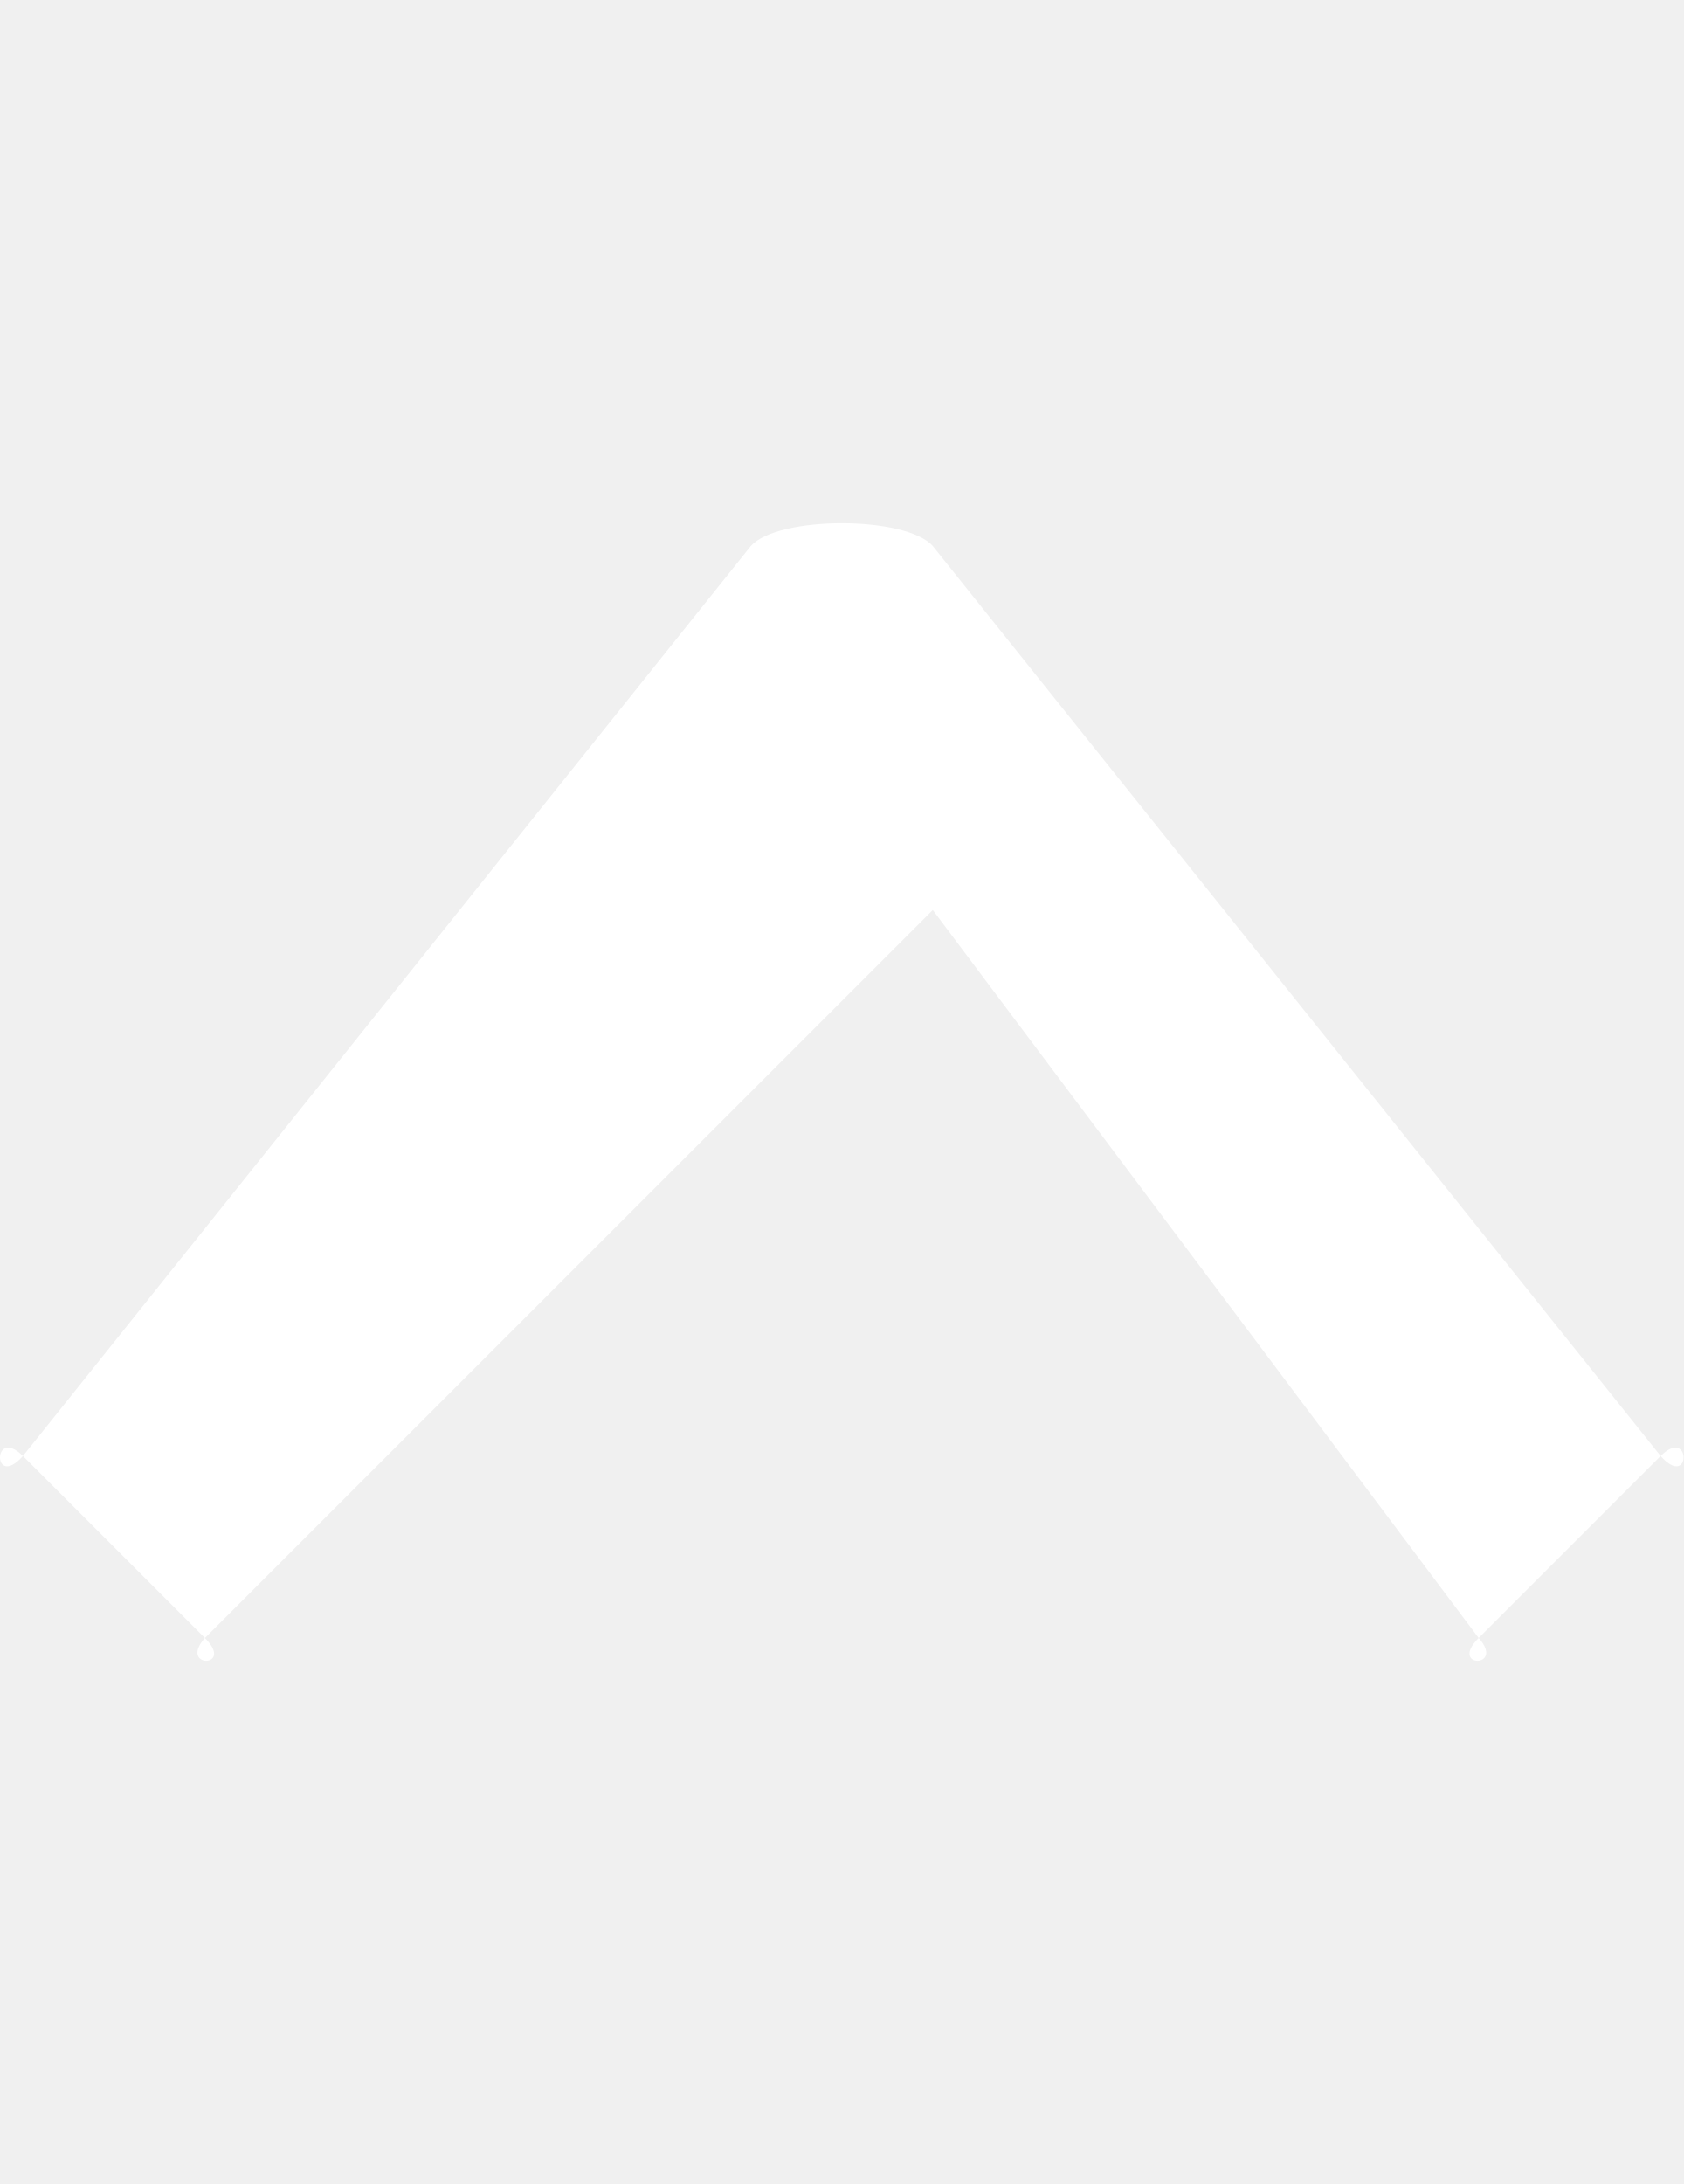
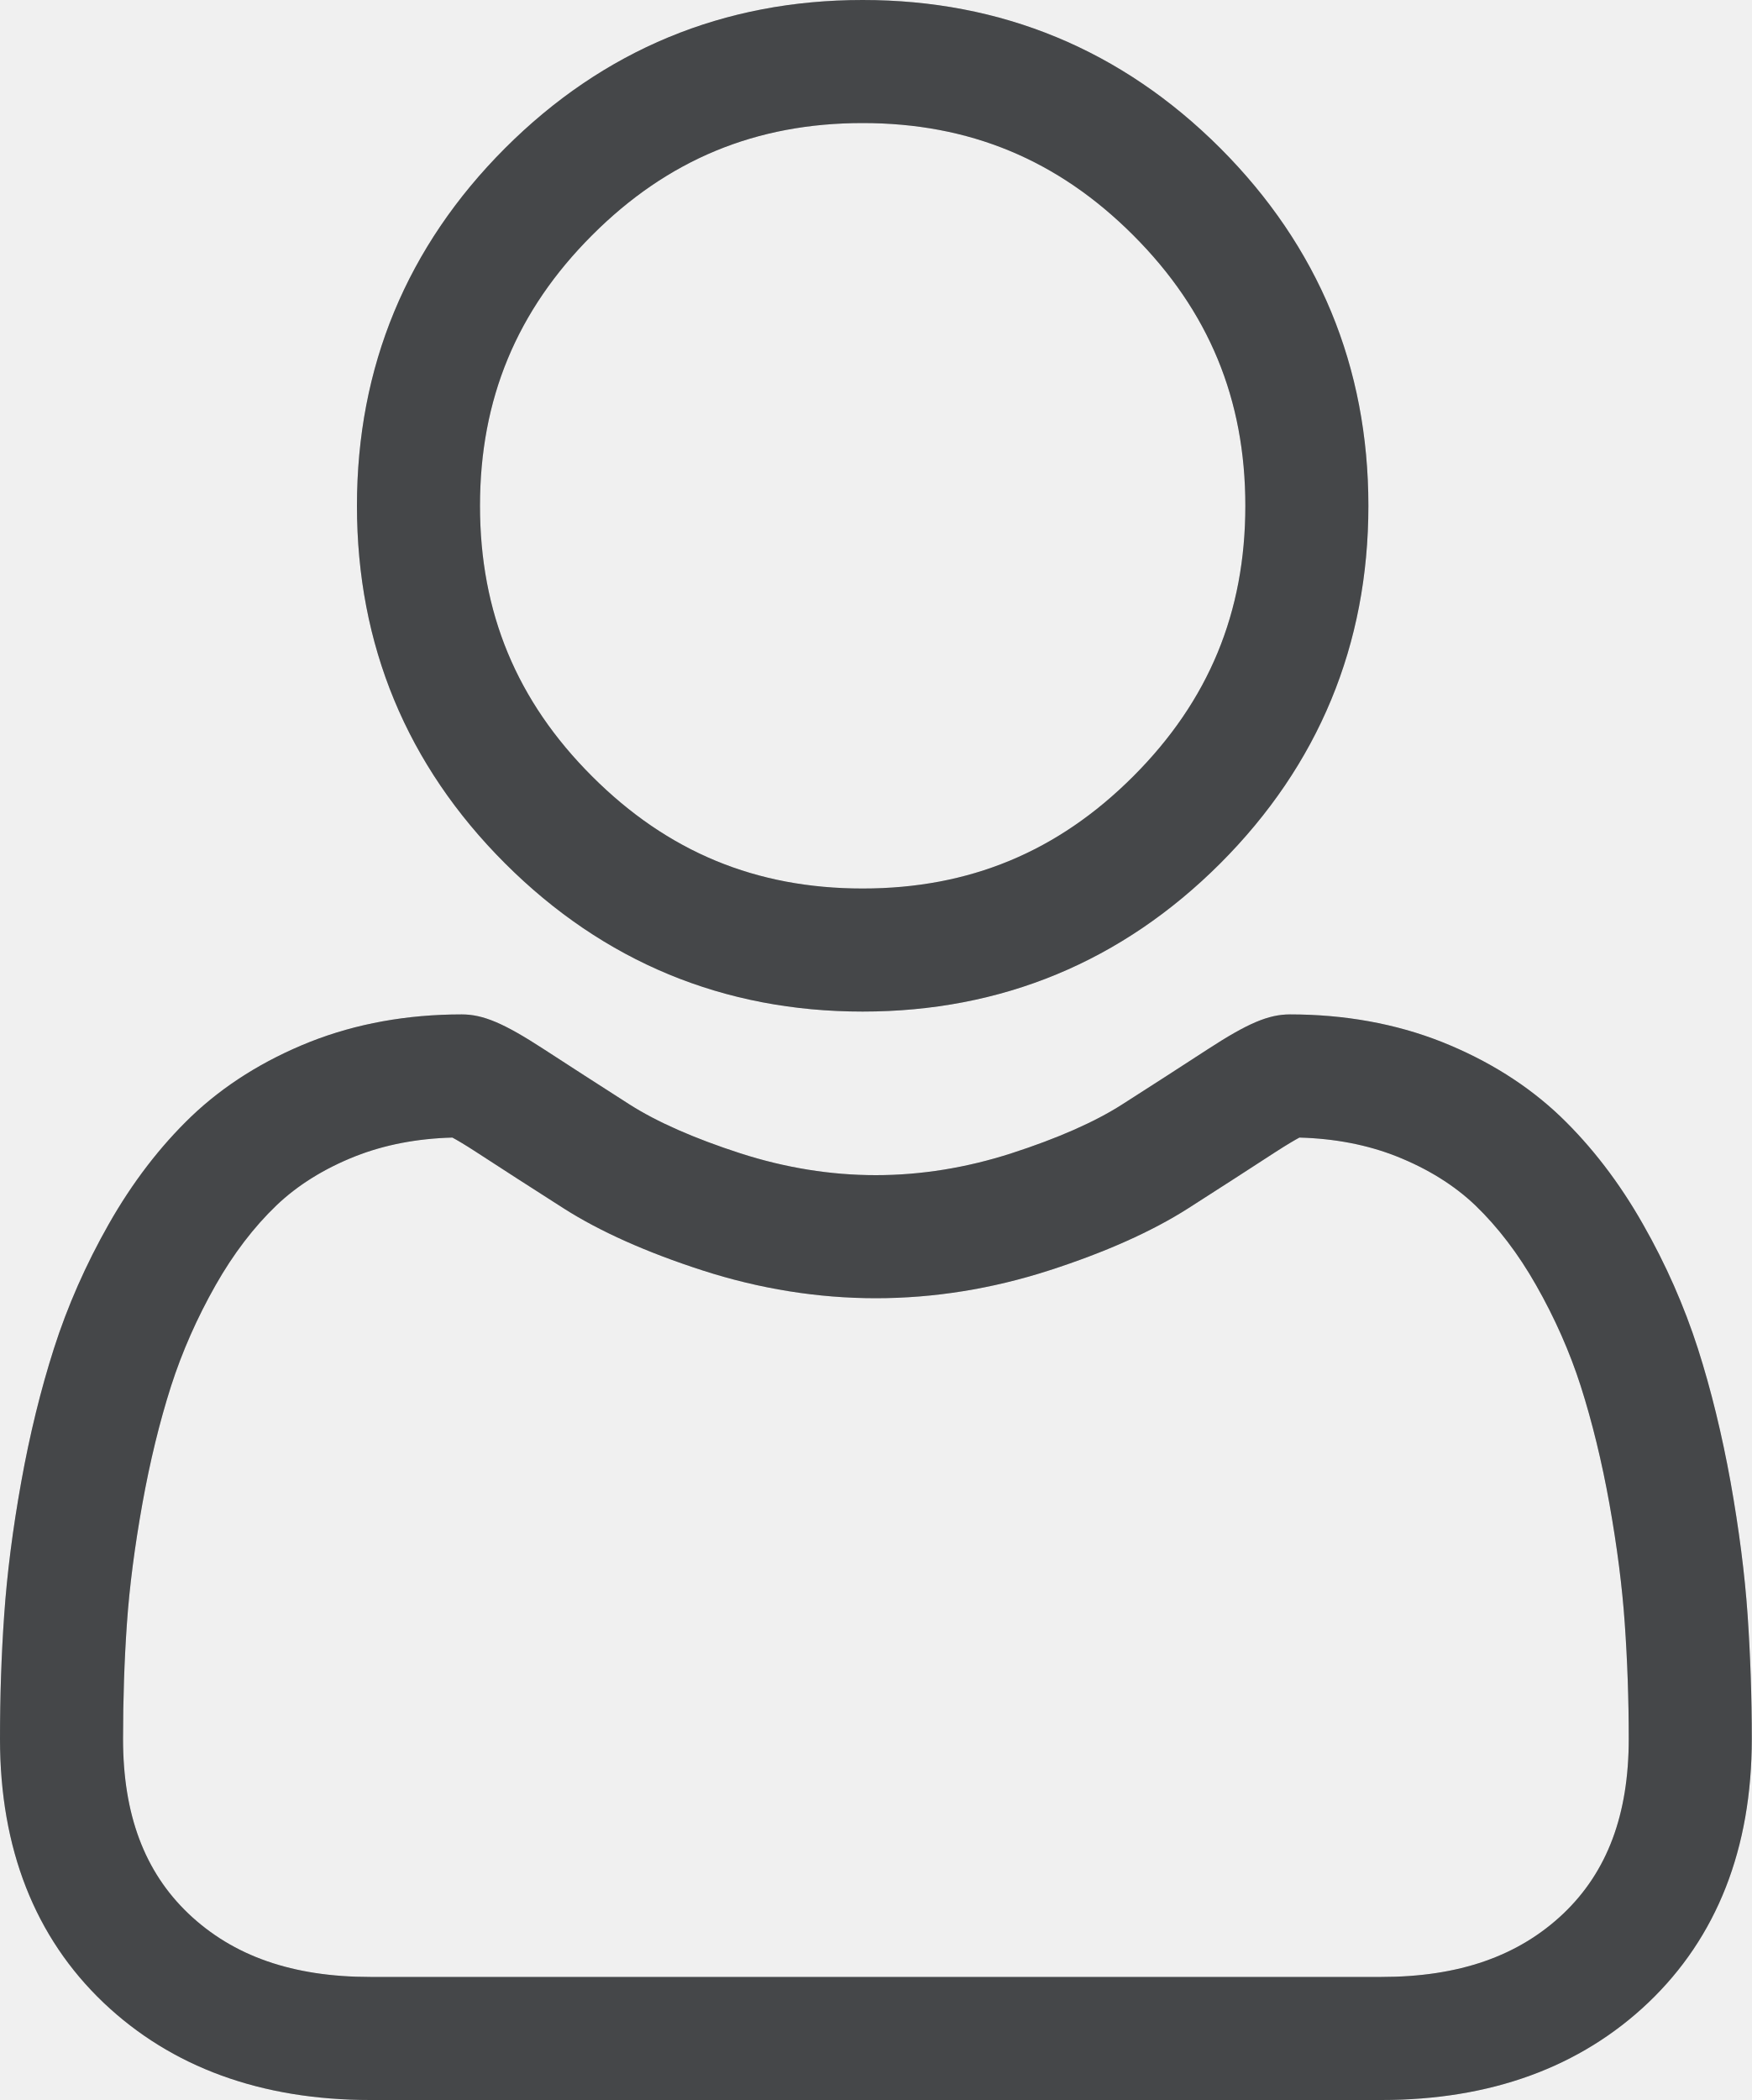
- <svg xmlns="http://www.w3.org/2000/svg" preserveAspectRatio="none" overflow="visible" style="display: block;" width="9.252" height="12" viewBox="0 0 9.252 12" fill="none">
-   <g id="Icon">
+ <svg xmlns="http://www.w3.org/2000/svg" preserveAspectRatio="none" overflow="visible" style="display: block;" width="16.686" height="20" viewBox="0 0 16.686 20" fill="none">
+   <g id="Group">
    <g id="Vector">
-       <path d="M4.126 3L0.126 8C-0.042 8.188 -0.042 7.833 0.126 8L1.126 9C1.294 9.167 0.977 9.167 1.126 9L5.126 5L8.126 9C8.276 9.167 7.958 9.167 8.126 9L9.126 8C9.294 7.833 9.294 8.188 9.126 8L5.126 3C4.977 2.833 4.276 2.833 4.126 3Z" fill="white" />
+       <mask id="path-1-inside-1_0_20" fill="white">
+         <path d="M8.217 9.634C9.54 9.634 10.686 9.159 11.623 8.223C12.559 7.286 13.034 6.141 13.034 4.817C13.034 3.494 12.559 2.348 11.623 1.411C10.686 0.475 9.54 0 8.217 0C6.893 0 5.747 0.475 4.811 1.411C3.875 2.348 3.4 3.494 3.4 4.817C3.4 6.141 3.874 7.287 4.811 8.223C5.748 9.159 6.894 9.634 8.217 9.634H8.217ZM5.64 2.24C6.358 1.521 7.201 1.172 8.217 1.172C9.232 1.172 10.075 1.521 10.794 2.24C11.513 2.959 11.862 3.802 11.862 4.817C11.862 5.832 11.513 6.675 10.794 7.394C10.075 8.113 9.232 8.462 8.217 8.462C7.202 8.462 6.359 8.113 5.64 7.394C4.921 6.676 4.572 5.833 4.572 4.817C4.572 3.802 4.921 2.959 5.64 2.24ZM16.646 15.379C16.619 14.989 16.564 14.564 16.484 14.115C16.402 13.663 16.298 13.235 16.173 12.845C16.043 12.441 15.868 12.042 15.65 11.66C15.425 11.263 15.16 10.918 14.863 10.633C14.552 10.336 14.171 10.097 13.731 9.922C13.293 9.749 12.807 9.661 12.287 9.661C12.083 9.661 11.885 9.745 11.504 9.993C11.233 10.169 10.961 10.345 10.688 10.519C10.427 10.686 10.072 10.842 9.633 10.984C9.205 11.122 8.771 11.192 8.342 11.192C7.914 11.192 7.48 11.122 7.052 10.984C6.614 10.842 6.259 10.686 5.997 10.519C5.694 10.325 5.419 10.148 5.181 9.993C4.8 9.745 4.602 9.661 4.398 9.661C3.878 9.661 3.392 9.749 2.954 9.922C2.514 10.097 2.133 10.336 1.822 10.633C1.525 10.918 1.26 11.263 1.035 11.66C0.818 12.042 0.642 12.441 0.513 12.845C0.388 13.236 0.283 13.663 0.202 14.115C0.121 14.564 0.067 14.989 0.04 15.38C0.013 15.761 0 16.159 0 16.561C0 17.605 0.332 18.45 0.986 19.073C1.633 19.688 2.488 20 3.528 20H13.158C14.198 20 15.053 19.688 15.7 19.073C16.354 18.45 16.686 17.605 16.686 16.56C16.686 16.157 16.672 15.76 16.646 15.379ZM14.892 18.224C14.464 18.63 13.897 18.828 13.158 18.828H3.528C2.788 18.828 2.221 18.63 1.794 18.224C1.376 17.825 1.172 17.281 1.172 16.561C1.172 16.186 1.184 15.816 1.209 15.46C1.233 15.112 1.283 14.729 1.356 14.322C1.428 13.921 1.52 13.543 1.629 13.202C1.734 12.875 1.877 12.551 2.054 12.239C2.223 11.941 2.418 11.686 2.633 11.48C2.834 11.288 3.087 11.13 3.385 11.012C3.662 10.903 3.972 10.843 4.309 10.834C4.35 10.856 4.423 10.898 4.541 10.975C4.782 11.132 5.06 11.311 5.367 11.507C5.713 11.728 6.159 11.927 6.691 12.099C7.236 12.275 7.791 12.364 8.343 12.364C8.894 12.364 9.449 12.275 9.994 12.099C10.527 11.927 10.973 11.728 11.319 11.507C11.633 11.306 11.903 11.132 12.144 10.975C12.263 10.898 12.336 10.856 12.377 10.834C12.714 10.843 13.024 10.903 13.3 11.012C13.598 11.13 13.852 11.288 14.053 11.48C14.267 11.686 14.462 11.941 14.631 12.239C14.809 12.551 14.952 12.875 15.057 13.202C15.166 13.544 15.258 13.921 15.33 14.322C15.403 14.73 15.452 15.113 15.476 15.461V15.461C15.501 15.815 15.514 16.185 15.514 16.561C15.514 17.281 15.31 17.825 14.892 18.224H14.892Z" />
+       </mask>
+       <path d="M8.217 9.634C9.54 9.634 10.686 9.159 11.623 8.223C12.559 7.286 13.034 6.141 13.034 4.817C13.034 3.494 12.559 2.348 11.623 1.411C10.686 0.475 9.54 0 8.217 0C6.893 0 5.747 0.475 4.811 1.411C3.875 2.348 3.4 3.494 3.4 4.817C3.4 6.141 3.874 7.287 4.811 8.223C5.748 9.159 6.894 9.634 8.217 9.634H8.217ZM5.64 2.24C6.358 1.521 7.201 1.172 8.217 1.172C9.232 1.172 10.075 1.521 10.794 2.24C11.513 2.959 11.862 3.802 11.862 4.817C11.862 5.832 11.513 6.675 10.794 7.394C10.075 8.113 9.232 8.462 8.217 8.462C7.202 8.462 6.359 8.113 5.64 7.394C4.921 6.676 4.572 5.833 4.572 4.817C4.572 3.802 4.921 2.959 5.64 2.24ZM16.646 15.379C16.619 14.989 16.564 14.564 16.484 14.115C16.402 13.663 16.298 13.235 16.173 12.845C16.043 12.441 15.868 12.042 15.65 11.66C15.425 11.263 15.16 10.918 14.863 10.633C14.552 10.336 14.171 10.097 13.731 9.922C13.293 9.749 12.807 9.661 12.287 9.661C12.083 9.661 11.885 9.745 11.504 9.993C11.233 10.169 10.961 10.345 10.688 10.519C10.427 10.686 10.072 10.842 9.633 10.984C9.205 11.122 8.771 11.192 8.342 11.192C7.914 11.192 7.48 11.122 7.052 10.984C6.614 10.842 6.259 10.686 5.997 10.519C5.694 10.325 5.419 10.148 5.181 9.993C4.8 9.745 4.602 9.661 4.398 9.661C3.878 9.661 3.392 9.749 2.954 9.922C2.514 10.097 2.133 10.336 1.822 10.633C1.525 10.918 1.26 11.263 1.035 11.66C0.818 12.042 0.642 12.441 0.513 12.845C0.388 13.236 0.283 13.663 0.202 14.115C0.121 14.564 0.067 14.989 0.04 15.38C0.013 15.761 0 16.159 0 16.561C0 17.605 0.332 18.45 0.986 19.073C1.633 19.688 2.488 20 3.528 20H13.158C14.198 20 15.053 19.688 15.7 19.073C16.354 18.45 16.686 17.605 16.686 16.56C16.686 16.157 16.672 15.76 16.646 15.379ZM14.892 18.224C14.464 18.63 13.897 18.828 13.158 18.828H3.528C2.788 18.828 2.221 18.63 1.794 18.224C1.376 17.825 1.172 17.281 1.172 16.561C1.172 16.186 1.184 15.816 1.209 15.46C1.233 15.112 1.283 14.729 1.356 14.322C1.428 13.921 1.52 13.543 1.629 13.202C1.734 12.875 1.877 12.551 2.054 12.239C2.223 11.941 2.418 11.686 2.633 11.48C2.834 11.288 3.087 11.13 3.385 11.012C3.662 10.903 3.972 10.843 4.309 10.834C4.35 10.856 4.423 10.898 4.541 10.975C4.782 11.132 5.06 11.311 5.367 11.507C5.713 11.728 6.159 11.927 6.691 12.099C7.236 12.275 7.791 12.364 8.343 12.364C8.894 12.364 9.449 12.275 9.994 12.099C10.527 11.927 10.973 11.728 11.319 11.507C11.633 11.306 11.903 11.132 12.144 10.975C12.263 10.898 12.336 10.856 12.377 10.834C12.714 10.843 13.024 10.903 13.3 11.012C13.598 11.13 13.852 11.288 14.053 11.48C14.267 11.686 14.462 11.941 14.631 12.239C14.809 12.551 14.952 12.875 15.057 13.202C15.166 13.544 15.258 13.921 15.33 14.322C15.403 14.73 15.452 15.113 15.476 15.461V15.461C15.501 15.815 15.514 16.185 15.514 16.561C15.514 17.281 15.31 17.825 14.892 18.224H14.892Z" fill="#16191C" />
+       <path d="M11.623 8.223L12.526 9.126L12.527 9.126L11.623 8.223ZM11.623 1.411L12.526 0.508L12.526 0.507L11.623 1.411ZM4.811 8.223L3.907 9.126L3.908 9.127L4.811 8.223ZM5.64 2.24L6.543 3.143L6.543 3.143L5.64 2.24ZM10.794 2.24L11.698 1.336L11.697 1.336L10.794 2.24ZM10.794 7.394L11.698 8.298L11.698 8.298L10.794 7.394ZM5.64 7.394L4.736 8.298L4.736 8.298L5.64 7.394ZM16.646 15.379L15.371 15.467L15.371 15.468L16.646 15.379ZM16.484 14.115L17.741 13.89L17.741 13.89L16.484 14.115ZM16.173 12.845L17.39 12.455L17.39 12.455L16.173 12.845ZM15.65 11.66L14.539 12.291L14.54 12.291L15.65 11.66ZM14.863 10.633L13.979 11.556L13.98 11.557L14.863 10.633ZM13.731 9.922L14.202 8.734L14.201 8.734L13.731 9.922ZM11.504 9.993L10.807 8.922L10.807 8.922L11.504 9.993ZM10.688 10.519L11.375 11.596L11.376 11.596L10.688 10.519ZM9.633 10.984L9.24 9.768L9.24 9.768L9.633 10.984ZM7.052 10.984L7.445 9.768L7.445 9.768L7.052 10.984ZM5.997 10.519L5.309 11.596L5.31 11.596L5.997 10.519ZM5.181 9.993L4.483 11.063L4.483 11.063L5.181 9.993ZM2.954 9.922L3.424 11.111L3.425 11.11L2.954 9.922ZM1.822 10.633L0.939 9.71L0.939 9.71L1.822 10.633ZM1.035 11.66L2.146 12.291L2.146 12.291L1.035 11.66ZM0.513 12.845L-0.704 12.455L-0.704 12.456L0.513 12.845ZM0.202 14.115L1.46 14.341L1.46 14.341L0.202 14.115ZM0.04 15.38L1.315 15.468L1.315 15.468L0.04 15.38ZM0.986 19.073L0.105 19.998L0.105 19.999L0.986 19.073ZM15.7 19.073L16.58 19.999L16.58 19.999L15.7 19.073ZM16.686 16.56H17.964V16.56L16.686 16.56ZM14.892 18.224V16.946H14.381L14.011 17.298L14.892 18.224ZM1.794 18.224L0.913 19.149L0.914 19.15L1.794 18.224ZM1.209 15.46L2.484 15.549L2.484 15.549L1.209 15.46ZM1.356 14.322L2.613 14.548L2.613 14.548L1.356 14.322ZM1.629 13.202L0.412 12.812L0.412 12.813L1.629 13.202ZM2.054 12.239L0.943 11.607L0.943 11.608L2.054 12.239ZM2.633 11.48L3.516 12.403L3.516 12.403L2.633 11.48ZM3.385 11.012L3.856 12.2L3.856 12.2L3.385 11.012ZM4.309 10.834L4.91 9.707L4.612 9.548L4.274 9.557L4.309 10.834ZM4.541 10.975L3.843 12.045L3.843 12.045L4.541 10.975ZM5.367 11.507L4.679 12.584L4.68 12.584L5.367 11.507ZM6.691 12.099L7.084 10.883L7.084 10.883L6.691 12.099ZM9.994 12.099L9.601 10.883L9.601 10.883L9.994 12.099ZM11.319 11.507L12.006 12.584L12.007 12.583L11.319 11.507ZM12.144 10.975L11.447 9.904L11.446 9.905L12.144 10.975ZM12.377 10.834L12.411 9.557L12.075 9.548L11.777 9.705L12.377 10.834ZM13.3 11.012L13.77 9.824L13.77 9.824L13.3 11.012ZM14.053 11.48L14.936 10.557L14.936 10.557L14.053 11.48ZM14.631 12.239L13.52 12.87L13.521 12.87L14.631 12.239ZM15.057 13.202L13.84 13.591L13.84 13.592L15.057 13.202ZM15.33 14.322L16.588 14.097L16.588 14.097L15.33 14.322ZM15.476 15.461H16.754V15.416L16.751 15.372L15.476 15.461ZM15.476 15.461H14.199V15.506L14.202 15.551L15.476 15.461ZM15.514 16.561L16.792 16.561V16.56L15.514 16.561ZM14.892 18.224V19.502H15.402L15.772 19.149L14.892 18.224ZM8.217 9.634V10.912C9.879 10.912 11.35 10.302 12.526 9.126L11.623 8.223L10.719 7.319C10.022 8.016 9.201 8.356 8.217 8.356V9.634ZM11.623 8.223L12.527 9.126C13.702 7.95 14.312 6.48 14.312 4.817H13.034H11.756C11.756 5.801 11.416 6.622 10.719 7.319L11.623 8.223ZM13.034 4.817H14.312C14.312 3.155 13.702 1.684 12.526 0.508L11.623 1.411L10.719 2.314C11.416 3.012 11.756 3.833 11.756 4.817H13.034ZM11.623 1.411L12.526 0.507C11.35 -0.668 9.879 -1.278 8.217 -1.278V0V1.278C9.201 1.278 10.022 1.618 10.719 2.315L11.623 1.411ZM8.217 0V-1.278C6.554 -1.278 5.083 -0.668 3.907 0.508L4.811 1.411L5.714 2.315C6.411 1.618 7.232 1.278 8.217 1.278V0ZM4.811 1.411L3.907 0.508C2.732 1.683 2.122 3.154 2.122 4.817H3.4H4.677C4.677 3.833 5.017 3.012 5.714 2.315L4.811 1.411ZM3.4 4.817H2.122C2.122 6.48 2.731 7.951 3.907 9.126L4.811 8.223L5.714 7.319C5.017 6.622 4.677 5.801 4.677 4.817H3.4ZM4.811 8.223L3.908 9.127C5.084 10.302 6.554 10.912 8.217 10.912V9.634V8.356C7.233 8.356 6.412 8.016 5.714 7.319L4.811 8.223ZM8.217 9.634V10.912H8.217V9.634V8.356H8.217V9.634ZM5.64 2.24L6.543 3.143C7.022 2.664 7.54 2.45 8.217 2.45V1.172V-0.106C6.862 -0.106 5.694 0.378 4.736 1.336L5.64 2.24ZM8.217 1.172V2.45C8.893 2.45 9.411 2.664 9.891 3.143L10.794 2.24L11.697 1.336C10.739 0.378 9.571 -0.106 8.217 -0.106V1.172ZM10.794 2.24L9.89 3.143C10.37 3.623 10.584 4.141 10.584 4.817H11.862H13.14C13.14 3.462 12.655 2.294 11.698 1.336L10.794 2.24ZM11.862 4.817H10.584C10.584 5.493 10.37 6.011 9.89 6.491L10.794 7.394L11.698 8.298C12.655 7.34 13.14 6.172 13.14 4.817H11.862ZM10.794 7.394L9.89 6.491C9.411 6.97 8.893 7.184 8.217 7.184V8.462V9.74C9.571 9.74 10.739 9.256 11.698 8.298L10.794 7.394ZM8.217 8.462V7.184C7.541 7.184 7.023 6.97 6.543 6.49L5.64 7.394L4.736 8.298C5.695 9.255 6.862 9.74 8.217 9.74V8.462ZM5.64 7.394L6.543 6.49C6.064 6.011 5.849 5.493 5.849 4.817H4.572H3.294C3.294 6.172 3.778 7.34 4.736 8.298L5.64 7.394ZM4.572 4.817H5.849C5.849 4.141 6.064 3.623 6.543 3.143L5.64 2.24L4.736 1.336C3.778 2.294 3.294 3.462 3.294 4.817H4.572ZM16.646 15.379L17.92 15.291C17.89 14.848 17.828 14.377 17.741 13.89L16.484 14.115L15.226 14.341C15.3 14.752 15.348 15.131 15.371 15.467L16.646 15.379ZM16.484 14.115L17.741 13.89C17.651 13.389 17.534 12.906 17.39 12.455L16.173 12.845L14.956 13.234C15.062 13.565 15.153 13.938 15.226 14.341L16.484 14.115ZM16.173 12.845L17.39 12.455C17.233 11.964 17.021 11.485 16.761 11.028L15.65 11.66L14.54 12.291C14.715 12.599 14.854 12.917 14.956 13.234L16.173 12.845ZM15.65 11.66L16.761 11.028C16.481 10.536 16.142 10.089 15.746 9.71L14.863 10.633L13.98 11.557C14.178 11.746 14.368 11.99 14.539 12.291L15.65 11.66ZM14.863 10.633L15.746 9.71C15.305 9.288 14.78 8.964 14.202 8.734L13.731 9.922L13.261 11.11C13.563 11.23 13.799 11.384 13.979 11.556L14.863 10.633ZM13.731 9.922L14.201 8.734C13.598 8.496 12.951 8.383 12.287 8.383V9.661V10.939C12.662 10.939 12.987 11.002 13.261 11.111L13.731 9.922ZM12.287 9.661V8.383C11.674 8.383 11.197 8.668 10.807 8.922L11.504 9.993L12.201 11.064C12.283 11.01 12.344 10.973 12.389 10.947C12.435 10.922 12.457 10.912 12.461 10.91C12.463 10.909 12.444 10.918 12.407 10.926C12.369 10.934 12.327 10.939 12.287 10.939V9.661ZM11.504 9.993L10.807 8.922C10.539 9.097 10.27 9.27 10.001 9.442L10.688 10.519L11.376 11.596C11.652 11.42 11.927 11.242 12.201 11.064L11.504 9.993ZM10.688 10.519L10.002 9.441C9.864 9.529 9.62 9.645 9.24 9.768L9.633 10.984L10.026 12.2C10.523 12.039 10.989 11.842 11.375 11.596L10.688 10.519ZM9.633 10.984L9.24 9.768C8.933 9.867 8.631 9.915 8.342 9.915V11.192V12.47C8.911 12.47 9.478 12.377 10.027 12.199L9.633 10.984ZM8.342 11.192V9.915C8.054 9.915 7.752 9.867 7.445 9.768L7.052 10.984L6.659 12.2C7.207 12.377 7.774 12.47 8.342 12.47V11.192ZM7.052 10.984L7.445 9.768C7.065 9.645 6.821 9.529 6.685 9.442L5.997 10.519L5.31 11.596C5.696 11.843 6.162 12.039 6.659 12.2L7.052 10.984ZM5.997 10.519L6.685 9.442C6.384 9.25 6.113 9.075 5.878 8.922L5.181 9.993L4.483 11.063C4.725 11.221 5.003 11.4 5.309 11.596L5.997 10.519ZM5.181 9.993L5.878 8.922C5.489 8.668 5.012 8.383 4.398 8.383V9.661V10.938C4.358 10.938 4.316 10.934 4.278 10.925C4.241 10.918 4.222 10.909 4.224 10.91C4.228 10.912 4.25 10.921 4.295 10.947C4.341 10.973 4.401 11.01 4.483 11.063L5.181 9.993ZM4.398 9.661V8.383C3.734 8.383 3.086 8.496 2.483 8.735L2.954 9.922L3.425 11.11C3.698 11.002 4.023 10.938 4.398 10.938V9.661ZM2.954 9.922L2.484 8.734C1.906 8.963 1.381 9.287 0.939 9.71L1.822 10.633L2.706 11.557C2.886 11.384 3.123 11.23 3.424 11.111L2.954 9.922ZM1.822 10.633L0.939 9.71C0.543 10.089 0.204 10.536 -0.076 11.029L1.035 11.66L2.146 12.291C2.317 11.99 2.507 11.746 2.706 11.557L1.822 10.633ZM1.035 11.66L-0.076 11.029C-0.335 11.485 -0.547 11.964 -0.704 12.455L0.513 12.845L1.73 13.234C1.831 12.917 1.971 12.599 2.146 12.291L1.035 11.66ZM0.513 12.845L-0.704 12.456C-0.848 12.906 -0.966 13.388 -1.056 13.89L0.202 14.115L1.46 14.341C1.532 13.938 1.624 13.565 1.73 13.234L0.513 12.845ZM0.202 14.115L-1.056 13.889C-1.143 14.376 -1.204 14.848 -1.235 15.291L0.04 15.38L1.315 15.468C1.338 15.13 1.386 14.751 1.46 14.341L0.202 14.115ZM0.04 15.38L-1.235 15.291C-1.263 15.704 -1.278 16.131 -1.278 16.561H0H1.278C1.278 16.187 1.29 15.819 1.315 15.468L0.04 15.38ZM0 16.561H-1.278C-1.278 17.895 -0.842 19.096 0.105 19.998L0.986 19.073L1.868 18.148C1.506 17.803 1.278 17.314 1.278 16.561H0ZM0.986 19.073L0.105 19.999C1.028 20.877 2.218 21.278 3.528 21.278V20V18.722C2.757 18.722 2.237 18.499 1.867 18.147L0.986 19.073ZM3.528 20V21.278H13.158V20V18.722H3.528V20ZM13.158 20V21.278C14.468 21.278 15.657 20.877 16.58 19.999L15.7 19.073L14.819 18.147C14.449 18.499 13.928 18.722 13.158 18.722V20ZM15.7 19.073L16.58 19.999C17.529 19.096 17.964 17.895 17.964 16.56H16.686H15.408C15.408 17.314 15.18 17.804 14.819 18.147L15.7 19.073ZM16.686 16.56L17.964 16.56C17.964 16.129 17.949 15.702 17.92 15.29L16.646 15.379L15.371 15.468C15.396 15.818 15.408 16.186 15.408 16.561L16.686 16.56ZM14.892 18.224L14.011 17.298C13.877 17.425 13.657 17.55 13.158 17.55V18.828V20.106C14.138 20.106 15.051 19.836 15.772 19.149L14.892 18.224ZM13.158 18.828V17.55H3.528V18.828V20.106H13.158V18.828ZM3.528 18.828V17.55C3.029 17.55 2.808 17.425 2.675 17.298L1.794 18.224L0.914 19.15C1.635 19.836 2.548 20.106 3.528 20.106V18.828ZM1.794 18.224L2.676 17.299C2.57 17.198 2.45 17.023 2.45 16.561H1.172H-0.106C-0.106 17.539 0.182 18.453 0.913 19.149L1.794 18.224ZM1.172 16.561H2.45C2.45 16.213 2.461 15.873 2.484 15.549L1.209 15.46L-0.066 15.372C-0.092 15.758 -0.106 16.158 -0.106 16.561H1.172ZM1.209 15.46L2.484 15.549C2.504 15.254 2.547 14.918 2.613 14.548L1.356 14.322L0.098 14.096C0.018 14.541 -0.038 14.97 -0.066 15.373L1.209 15.46ZM1.356 14.322L2.613 14.548C2.677 14.194 2.756 13.872 2.846 13.592L1.629 13.202L0.412 12.813C0.283 13.215 0.179 13.647 0.098 14.097L1.356 14.322ZM1.629 13.202L2.846 13.592C2.923 13.352 3.029 13.109 3.165 12.87L2.054 12.239L0.943 11.608C0.724 11.993 0.545 12.398 0.412 12.812L1.629 13.202ZM2.054 12.239L3.165 12.87C3.282 12.664 3.403 12.511 3.516 12.403L2.633 11.48L1.749 10.557C1.432 10.86 1.165 11.218 0.943 11.607L2.054 12.239ZM2.633 11.48L3.516 12.403C3.581 12.341 3.687 12.267 3.856 12.2L3.385 11.012L2.915 9.824C2.487 9.994 2.086 10.234 1.749 10.557L2.633 11.48ZM3.385 11.012L3.856 12.2C3.975 12.153 4.135 12.117 4.343 12.111L4.309 10.834L4.274 9.557C3.808 9.569 3.348 9.653 2.915 9.824L3.385 11.012ZM4.309 10.834L3.707 11.961C3.709 11.963 3.75 11.984 3.843 12.045L4.541 10.975L5.239 9.904C5.095 9.811 4.99 9.749 4.91 9.707L4.309 10.834ZM4.541 10.975L3.843 12.045C4.088 12.205 4.369 12.386 4.679 12.584L5.367 11.507L6.054 10.43C5.75 10.236 5.476 10.059 5.239 9.904L4.541 10.975ZM5.367 11.507L4.68 12.584C5.144 12.88 5.697 13.121 6.299 13.315L6.691 12.099L7.084 10.883C6.62 10.733 6.282 10.575 6.054 10.43L5.367 11.507ZM6.691 12.099L6.298 13.315C6.965 13.53 7.653 13.642 8.343 13.642V12.364V11.086C7.93 11.086 7.507 11.02 7.084 10.883L6.691 12.099ZM8.343 12.364V13.642C9.033 13.642 9.721 13.53 10.387 13.315L9.994 12.099L9.601 10.883C9.178 11.02 8.755 11.086 8.343 11.086V12.364ZM9.994 12.099L10.387 13.315C10.988 13.12 11.541 12.88 12.006 12.584L11.319 11.507L10.632 10.429C10.404 10.575 10.065 10.733 9.601 10.883L9.994 12.099ZM11.319 11.507L12.007 12.583C12.324 12.381 12.597 12.205 12.842 12.045L12.144 10.975L11.446 9.905C11.209 10.059 10.943 10.231 10.631 10.43L11.319 11.507ZM12.144 10.975L12.841 12.046C12.936 11.984 12.976 11.962 12.976 11.963L12.377 10.834L11.777 9.705C11.695 9.749 11.589 9.812 11.447 9.904L12.144 10.975ZM12.377 10.834L12.343 12.111C12.55 12.117 12.71 12.153 12.83 12.2L13.3 11.012L13.77 9.824C13.338 9.653 12.877 9.569 12.411 9.557L12.377 10.834ZM13.3 11.012L12.83 12.2C12.998 12.267 13.104 12.341 13.169 12.403L14.053 11.48L14.936 10.557C14.599 10.235 14.199 9.994 13.77 9.824L13.3 11.012ZM14.053 11.48L13.169 12.403C13.282 12.511 13.403 12.664 13.52 12.87L14.631 12.239L15.742 11.608C15.521 11.218 15.253 10.86 14.936 10.557L14.053 11.48ZM14.631 12.239L13.521 12.87C13.656 13.109 13.763 13.352 13.84 13.591L15.057 13.202L16.274 12.813C16.141 12.398 15.961 11.992 15.742 11.607L14.631 12.239ZM15.057 13.202L13.84 13.592C13.93 13.873 14.009 14.194 14.072 14.548L15.33 14.322L16.588 14.097C16.507 13.647 16.402 13.215 16.274 12.812L15.057 13.202ZM15.33 14.322L14.072 14.547C14.139 14.918 14.181 15.255 14.202 15.549L15.476 15.461L16.751 15.372C16.723 14.97 16.667 14.541 16.588 14.097L15.33 14.322ZM15.476 15.461H14.199V15.461H15.476H16.754V15.461H15.476ZM15.476 15.461L14.202 15.551C14.225 15.873 14.236 16.213 14.236 16.561L15.514 16.561L16.792 16.56C16.792 16.157 16.778 15.757 16.751 15.371L15.476 15.461ZM15.514 16.561L14.236 16.56C14.236 17.023 14.116 17.198 14.011 17.298L14.892 18.224L15.772 19.149C16.504 18.453 16.792 17.539 16.792 16.561L15.514 16.561ZM14.892 18.224V16.946H14.892V18.224V19.502H14.892V18.224Z" fill="white" fill-opacity="0.2" mask="url(#path-1-inside-1_0_20)" />
    </g>
  </g>
</svg>
